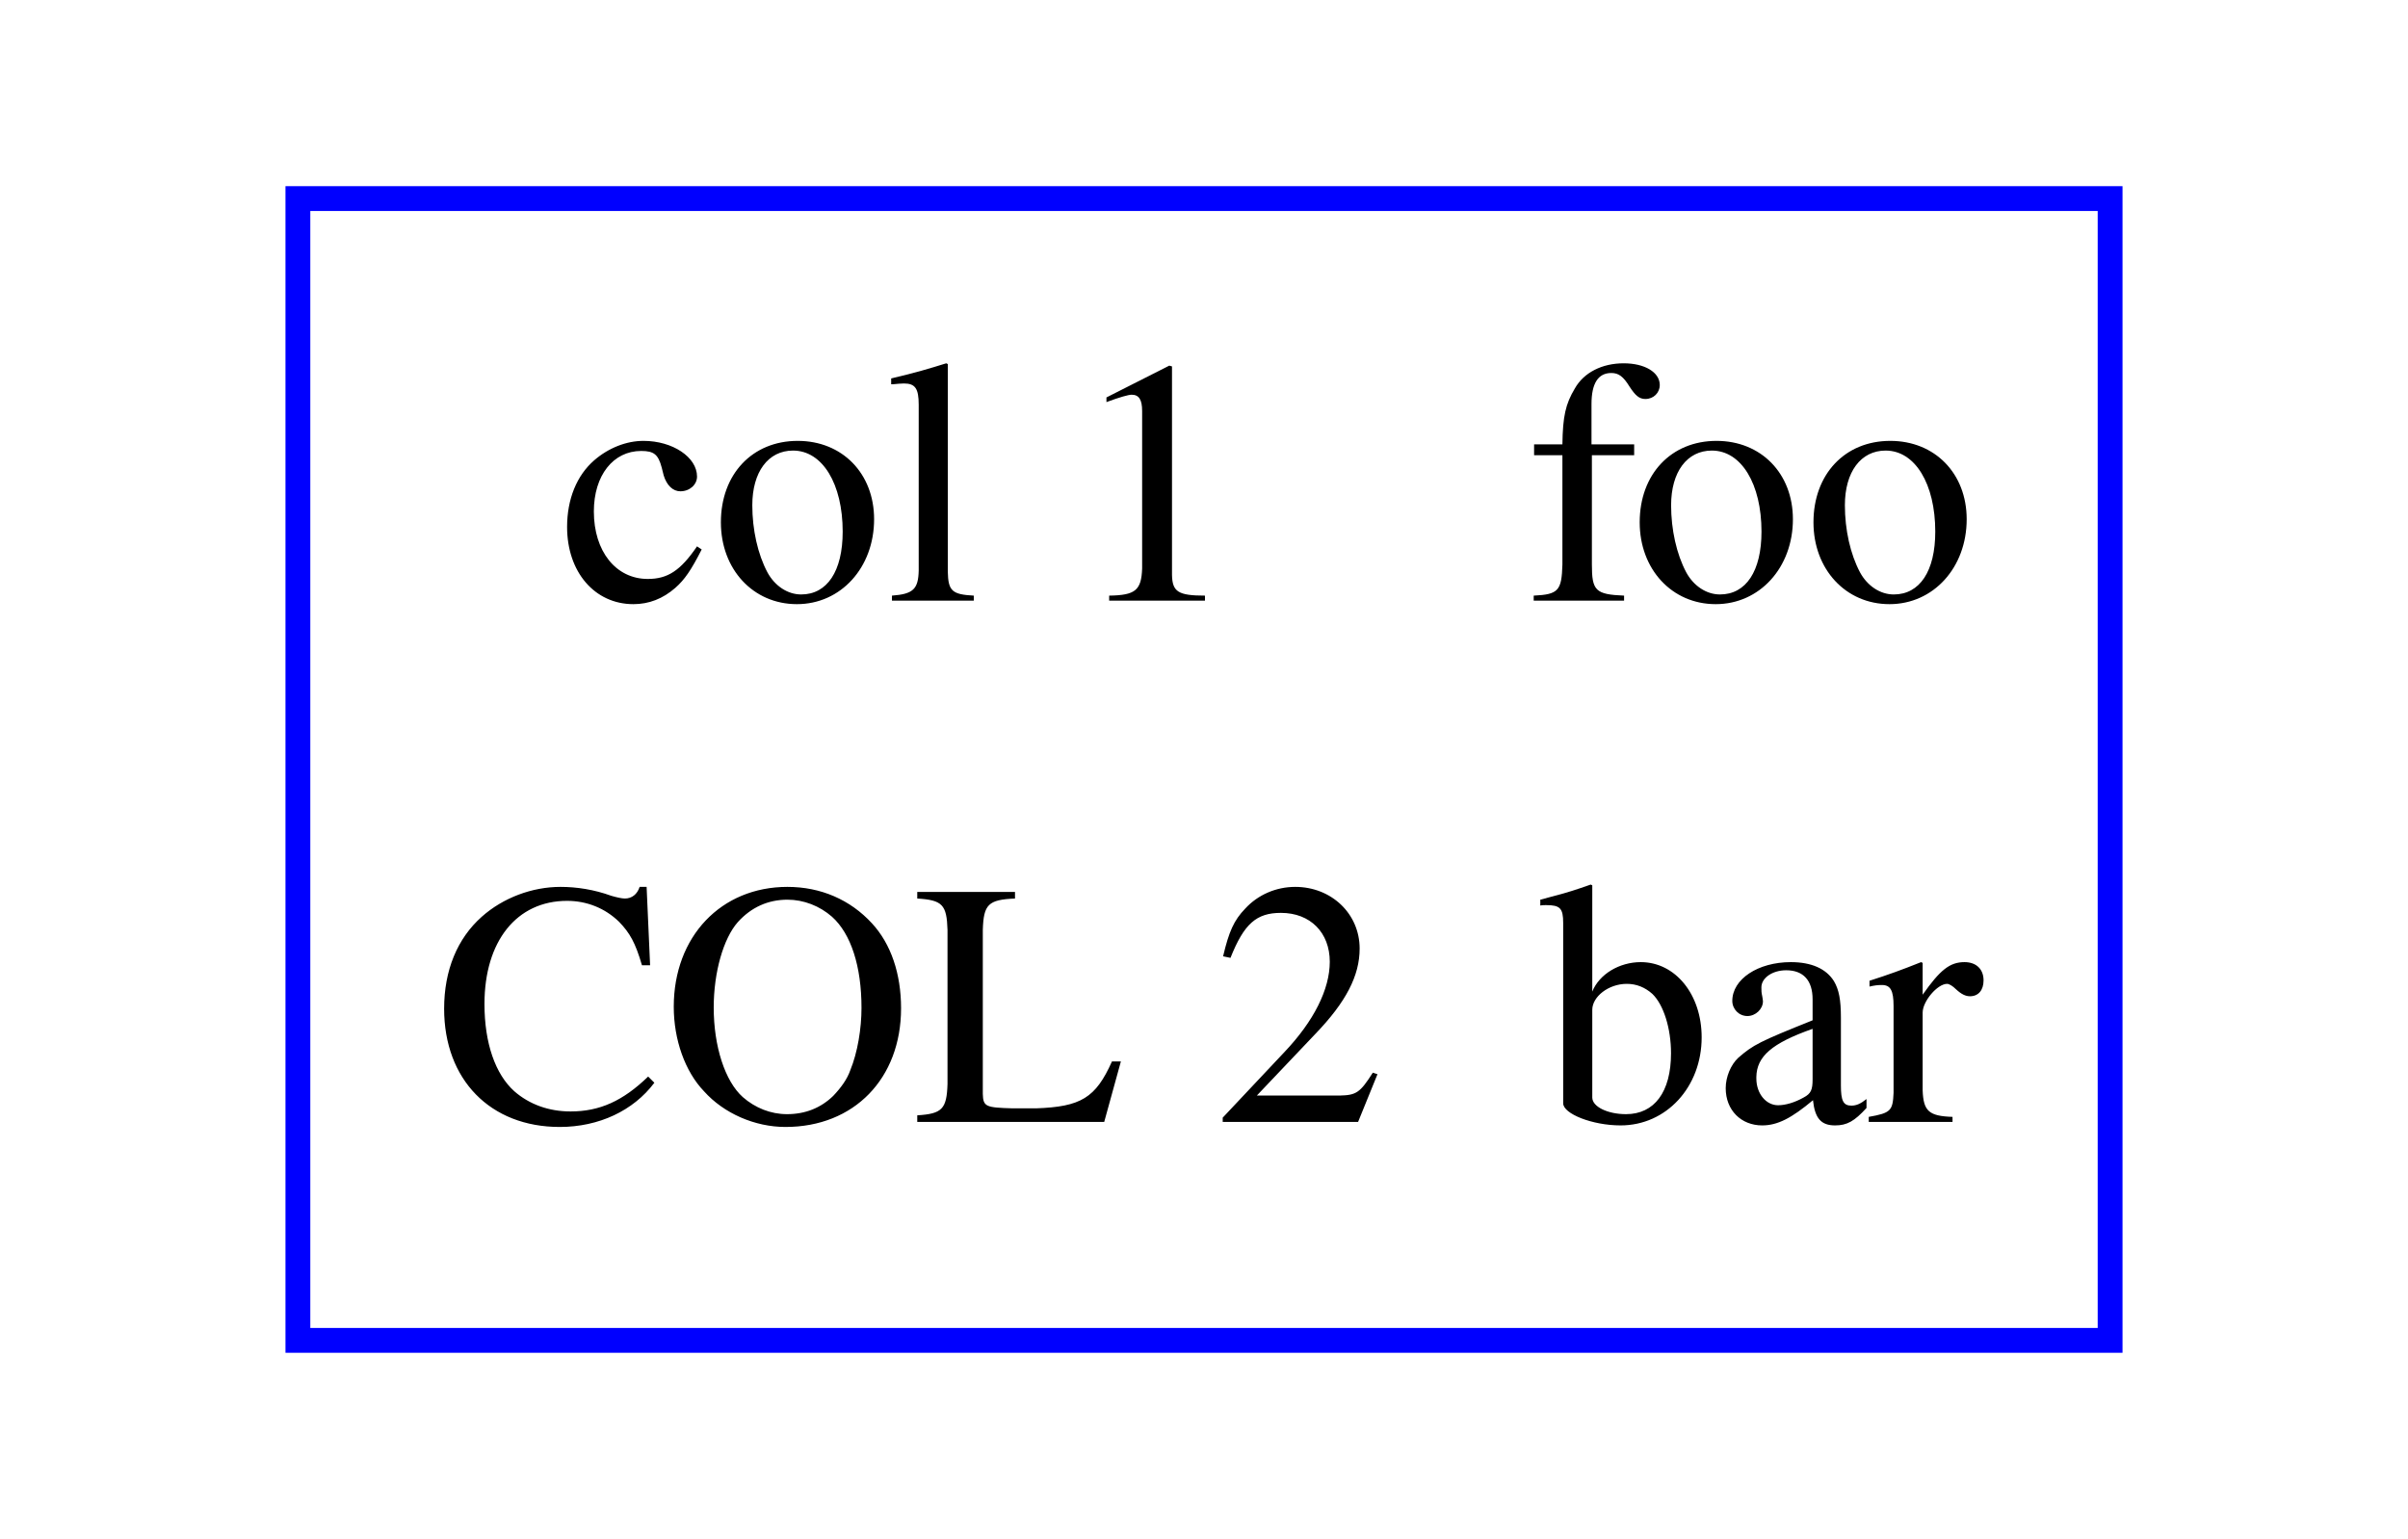
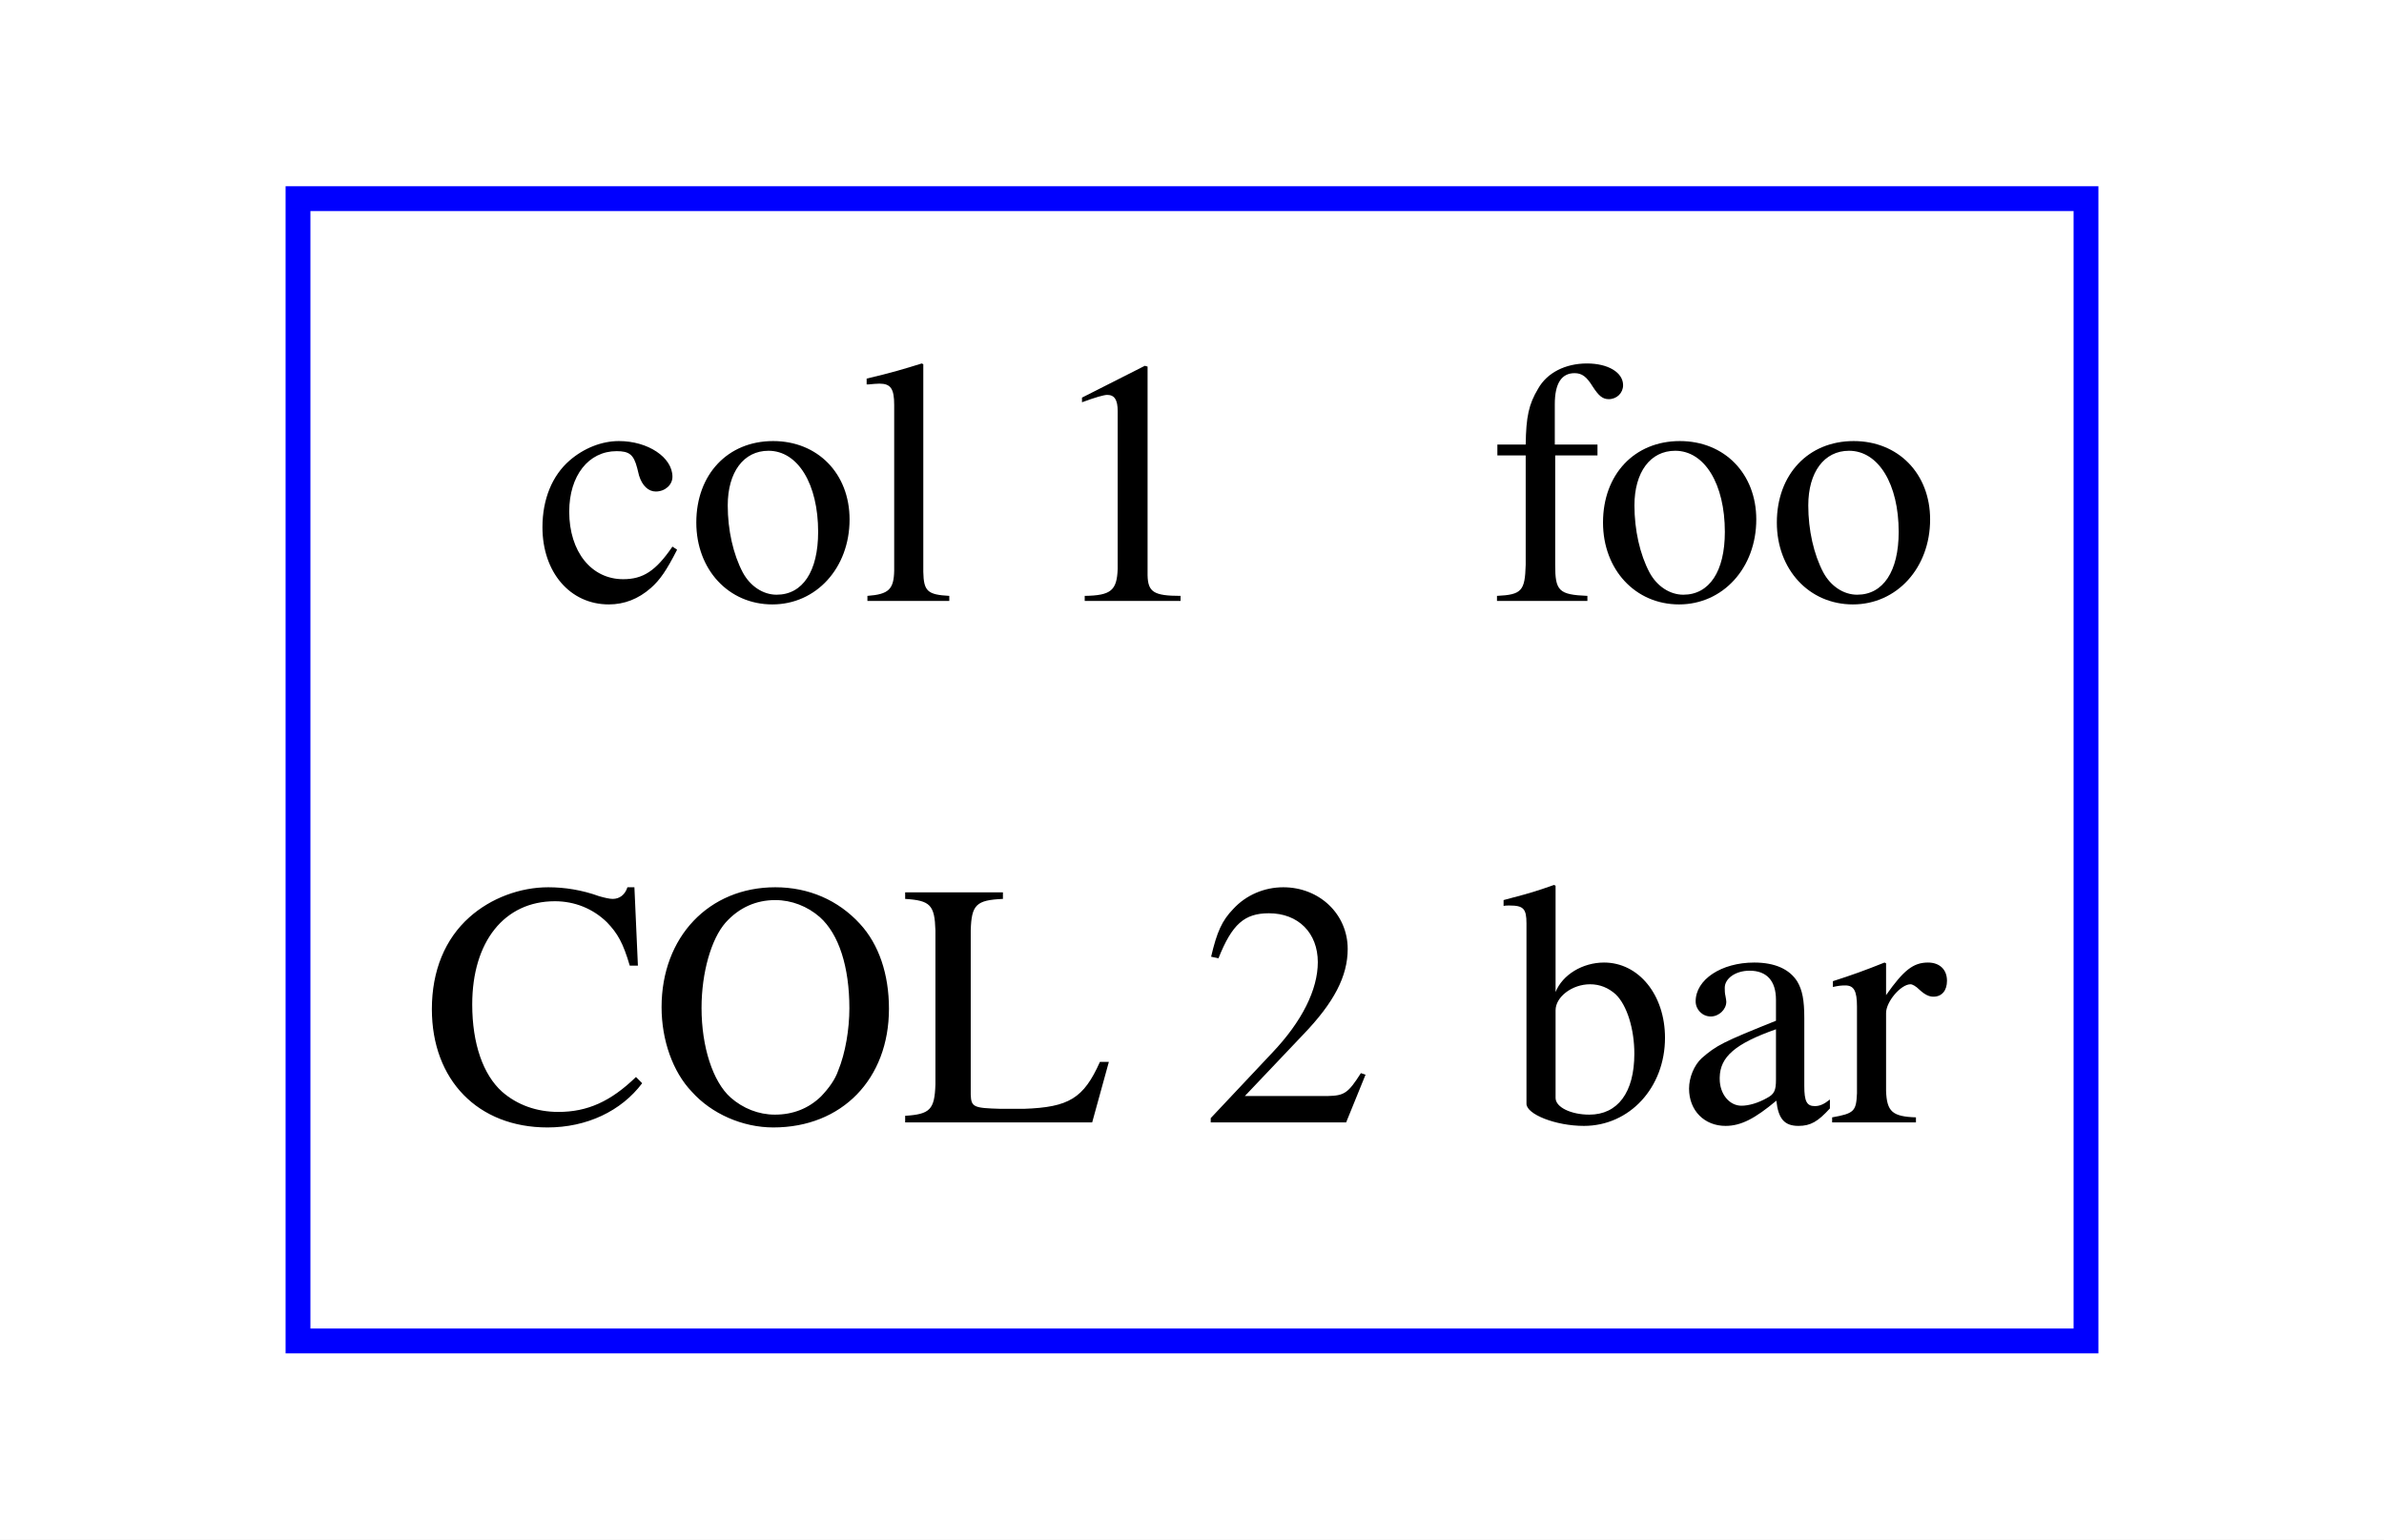
- <svg xmlns="http://www.w3.org/2000/svg" width="97pt" height="62pt" viewBox="0.00 0.00 97.00 62.00">
+ <svg xmlns="http://www.w3.org/2000/svg" width="96pt" height="62pt" viewBox="0.00 0.00 96.00 62.00">
  <g id="graph0" class="graph" transform="scale(1 1) rotate(0) translate(4 58)">
-     <polygon fill="white" stroke="transparent" points="-4,4 -4,-58 93,-58 93,4 -4,4" />
+     <polygon fill="white" stroke="none" points="-4,4 -4,-58 92,-58 92,4 -4,4" />
    <g id="node1" class="node">
-       <text text-anchor="start" x="18.5" y="-33.8" font-family="Times,serif" font-size="14.00">col 1</text>
-       <text text-anchor="start" x="57.5" y="-33.8" font-family="Times,serif" font-size="14.00">foo</text>
-       <text text-anchor="start" x="13.5" y="-12.8" font-family="Times,serif" font-size="14.00">COL 2</text>
-       <text text-anchor="start" x="58" y="-12.8" font-family="Times,serif" font-size="14.00">bar</text>
-       <polygon fill="none" stroke="blue" points="8,-4 8,-50 81,-50 81,-4 8,-4" />
+       <text text-anchor="start" x="17.5" y="-33.8" font-family="Times,serif" font-size="14.00">col 1</text>
+       <text text-anchor="start" x="56" y="-33.8" font-family="Times,serif" font-size="14.00">foo</text>
+       <text text-anchor="start" x="13" y="-12.8" font-family="Times,serif" font-size="14.00">COL 2</text>
+       <text text-anchor="start" x="56.5" y="-12.8" font-family="Times,serif" font-size="14.00">bar</text>
+       <polygon fill="none" stroke="blue" points="8,-4 8,-50 80,-50 80,-4 8,-4" />
    </g>
  </g>
</svg>
